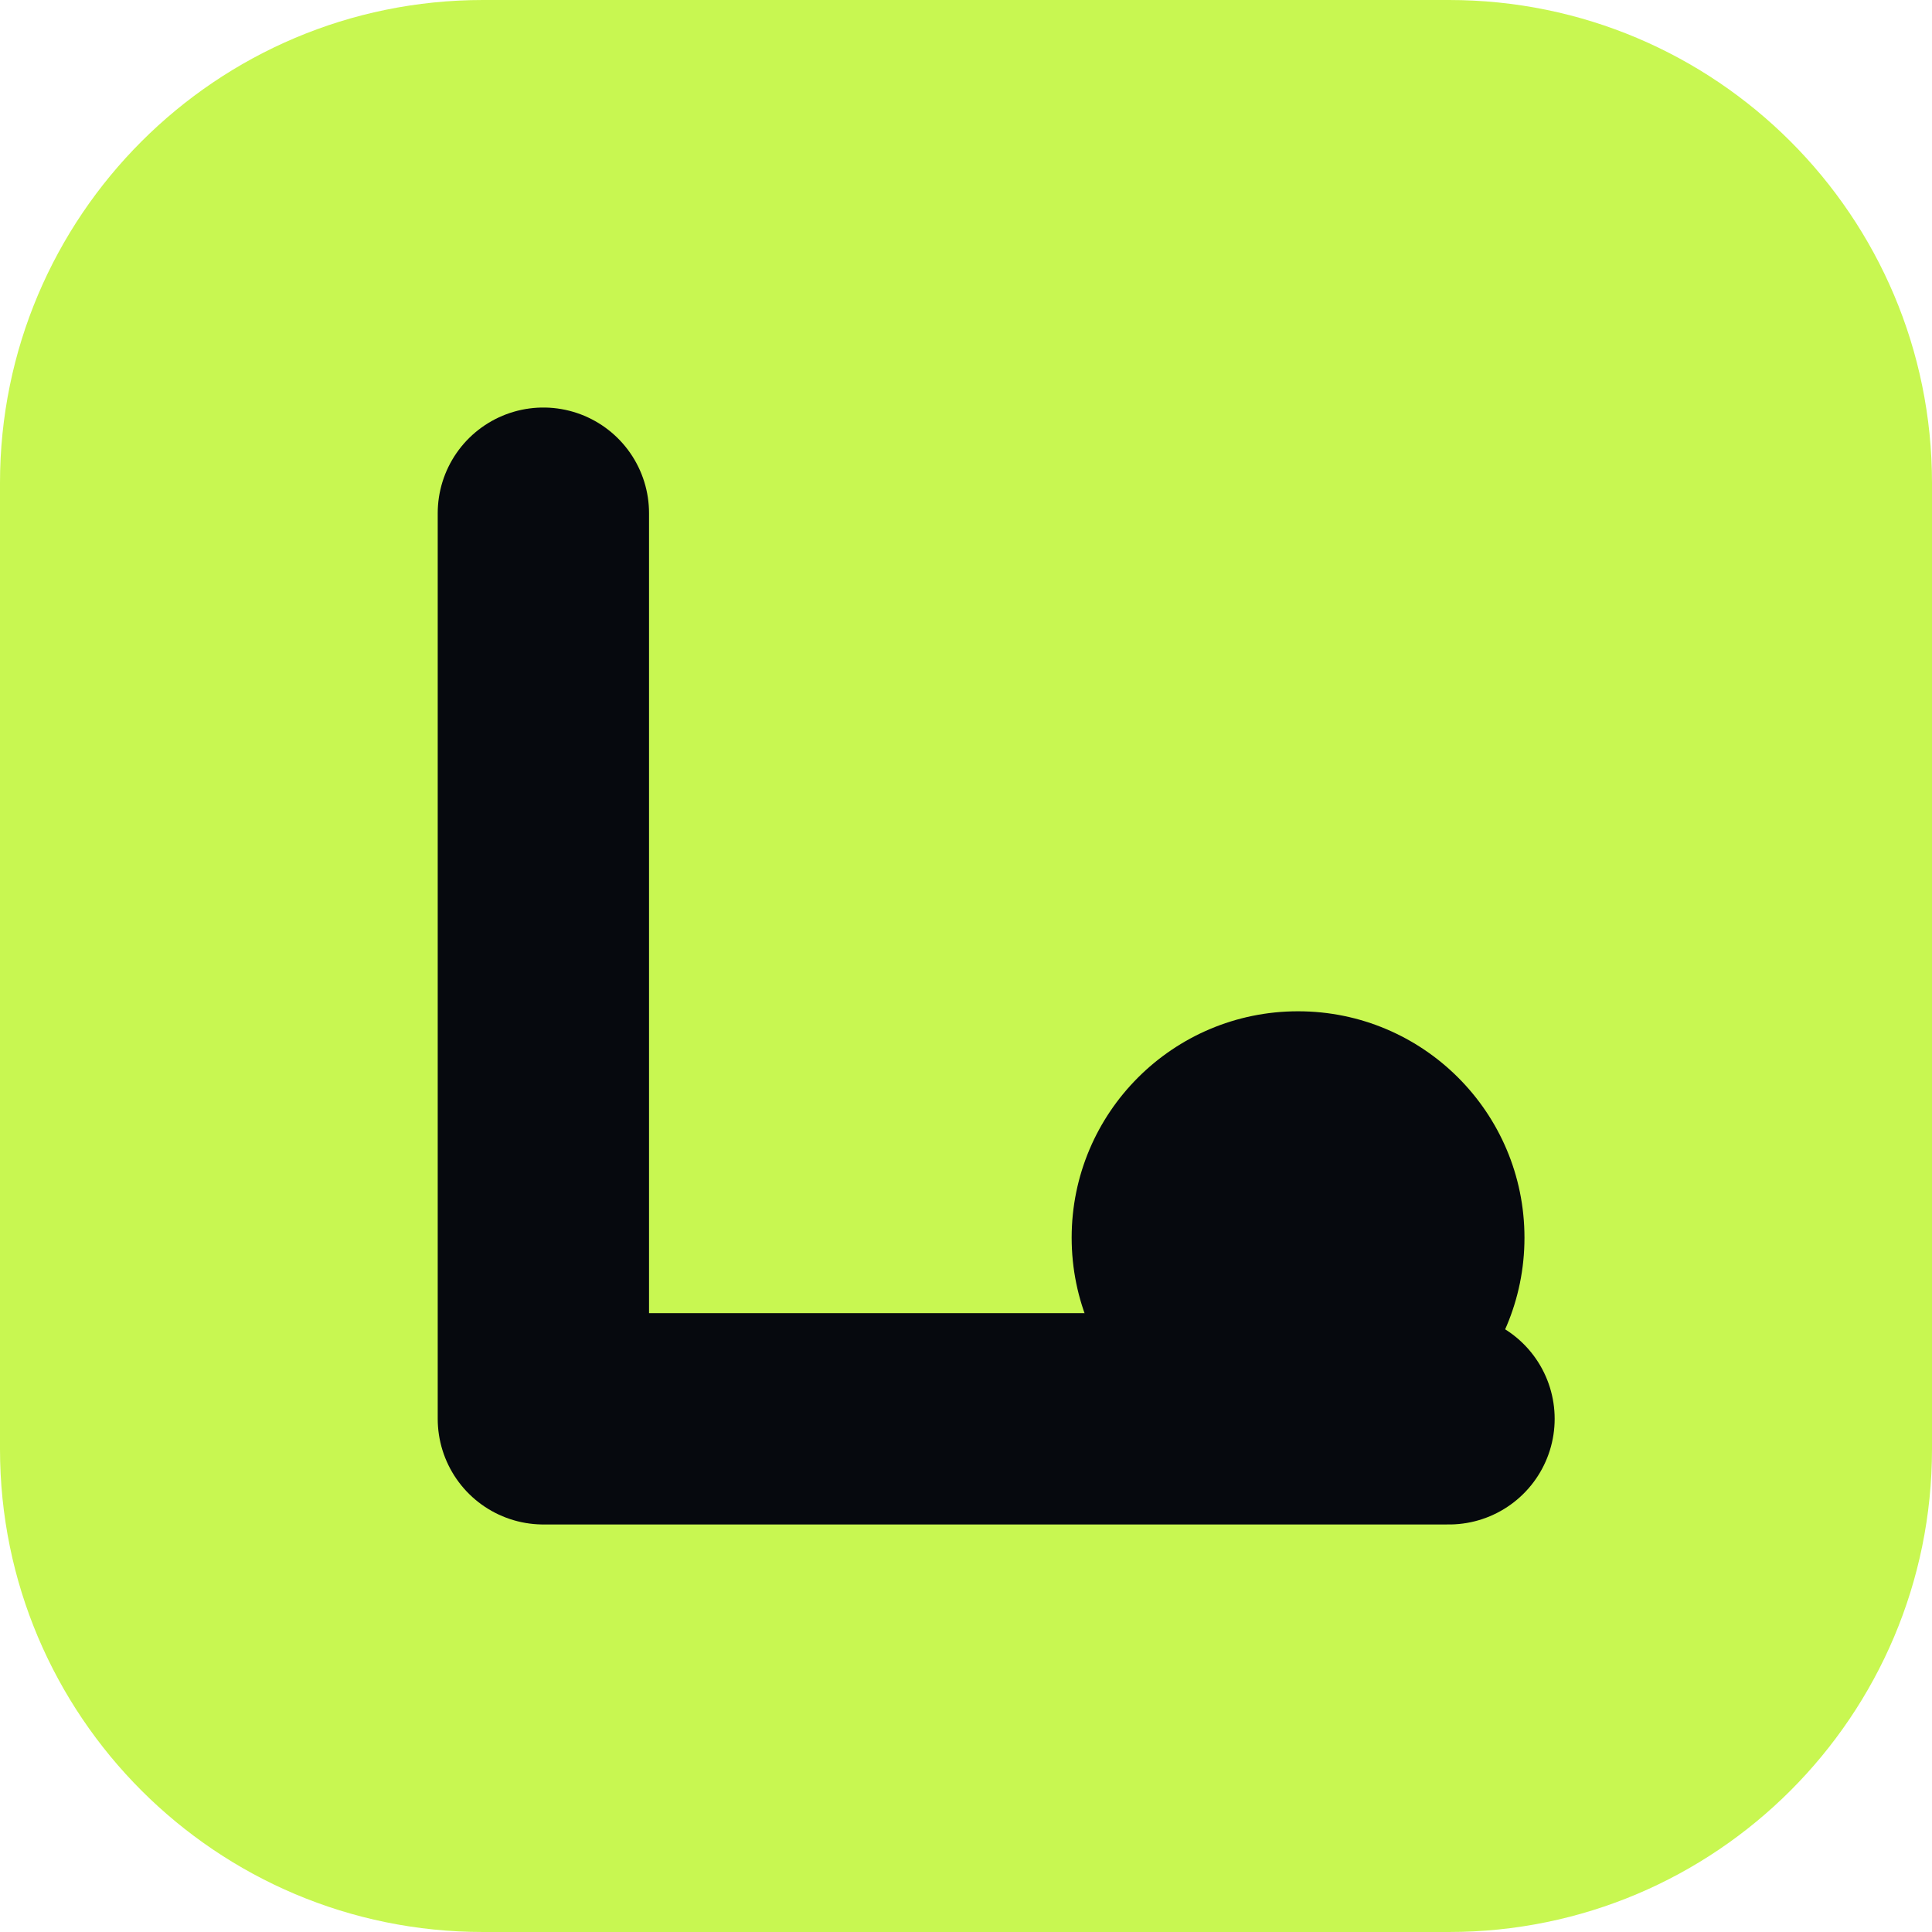
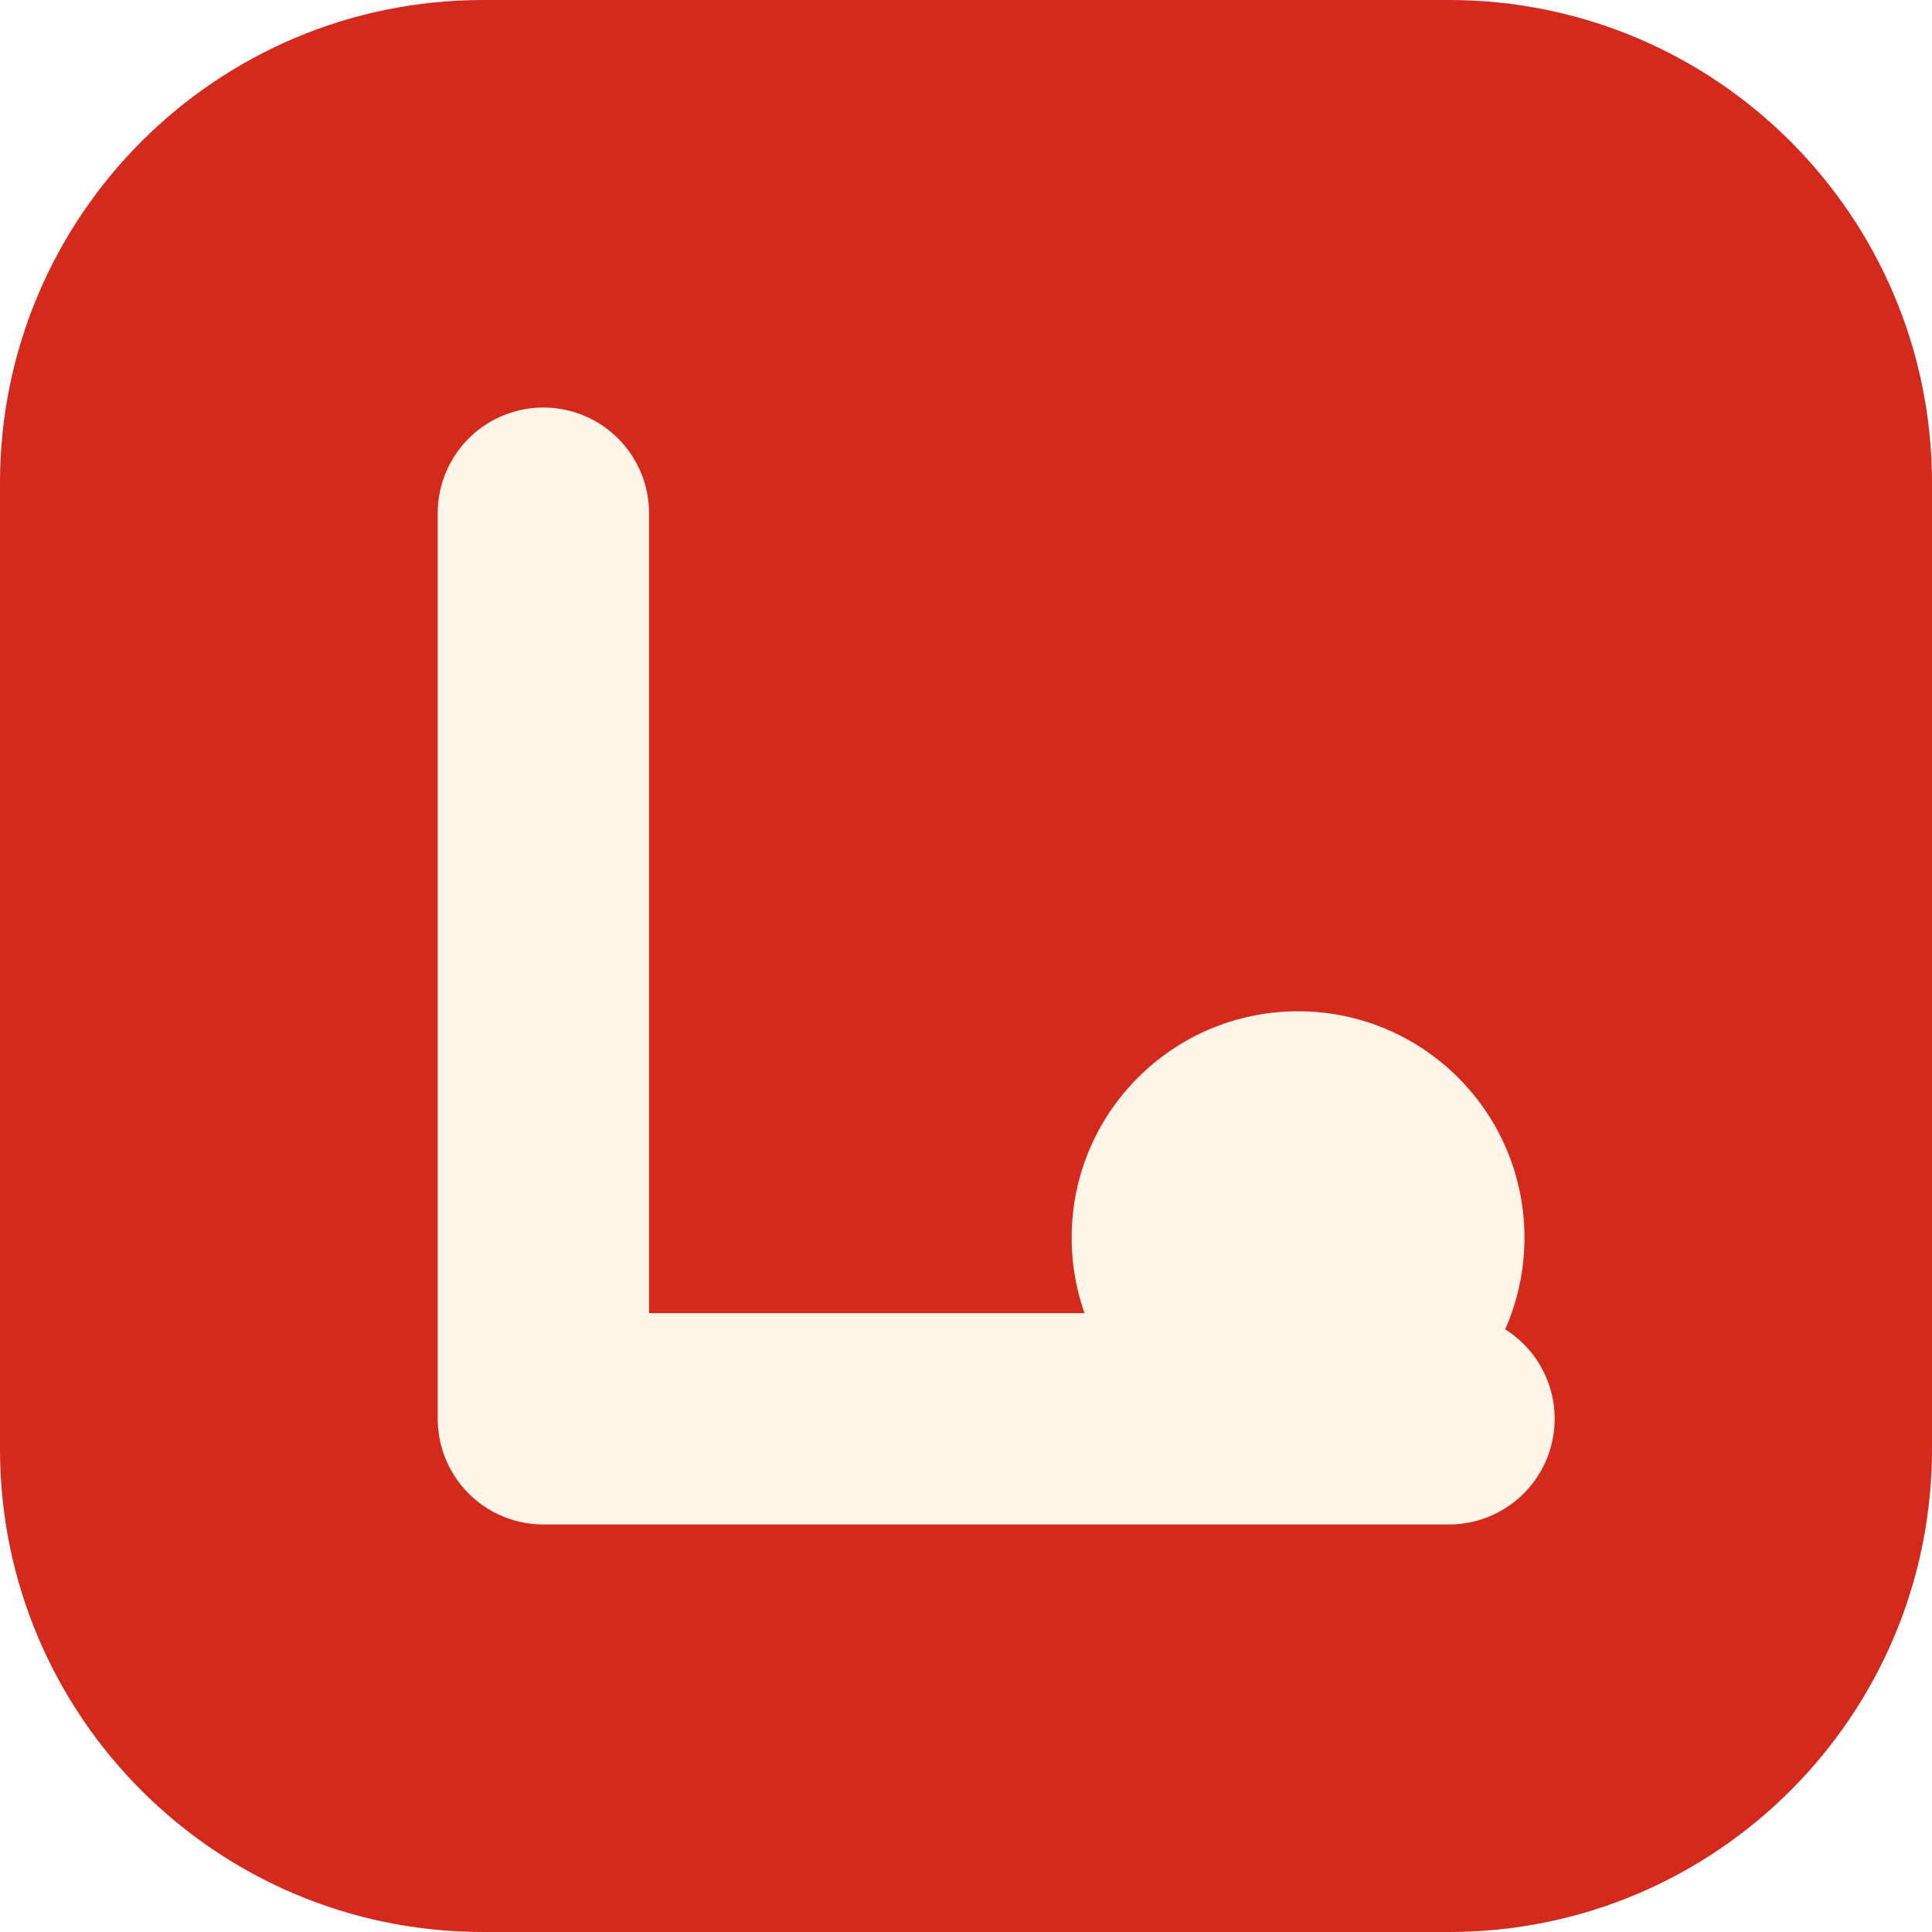
<svg xmlns="http://www.w3.org/2000/svg" viewBox="0 0 64 64">
-   <rect width="64" height="64" rx="16" fill="#C8F751" />
-   <path d="M18 17v30h30" fill="none" stroke="#06090E" stroke-width="7" stroke-linecap="round" stroke-linejoin="round" />
-   <circle cx="43" cy="41" r="7.5" fill="#06090E" />
+   <rect width="64" height="64" rx="16" fill="#D42A1E" />
+   <path d="M18 17v30h30" fill="none" stroke="#FFF4E8" stroke-width="7" stroke-linecap="round" stroke-linejoin="round" />
+   <circle cx="43" cy="41" r="7.5" fill="#FFF4E8" />
</svg>
